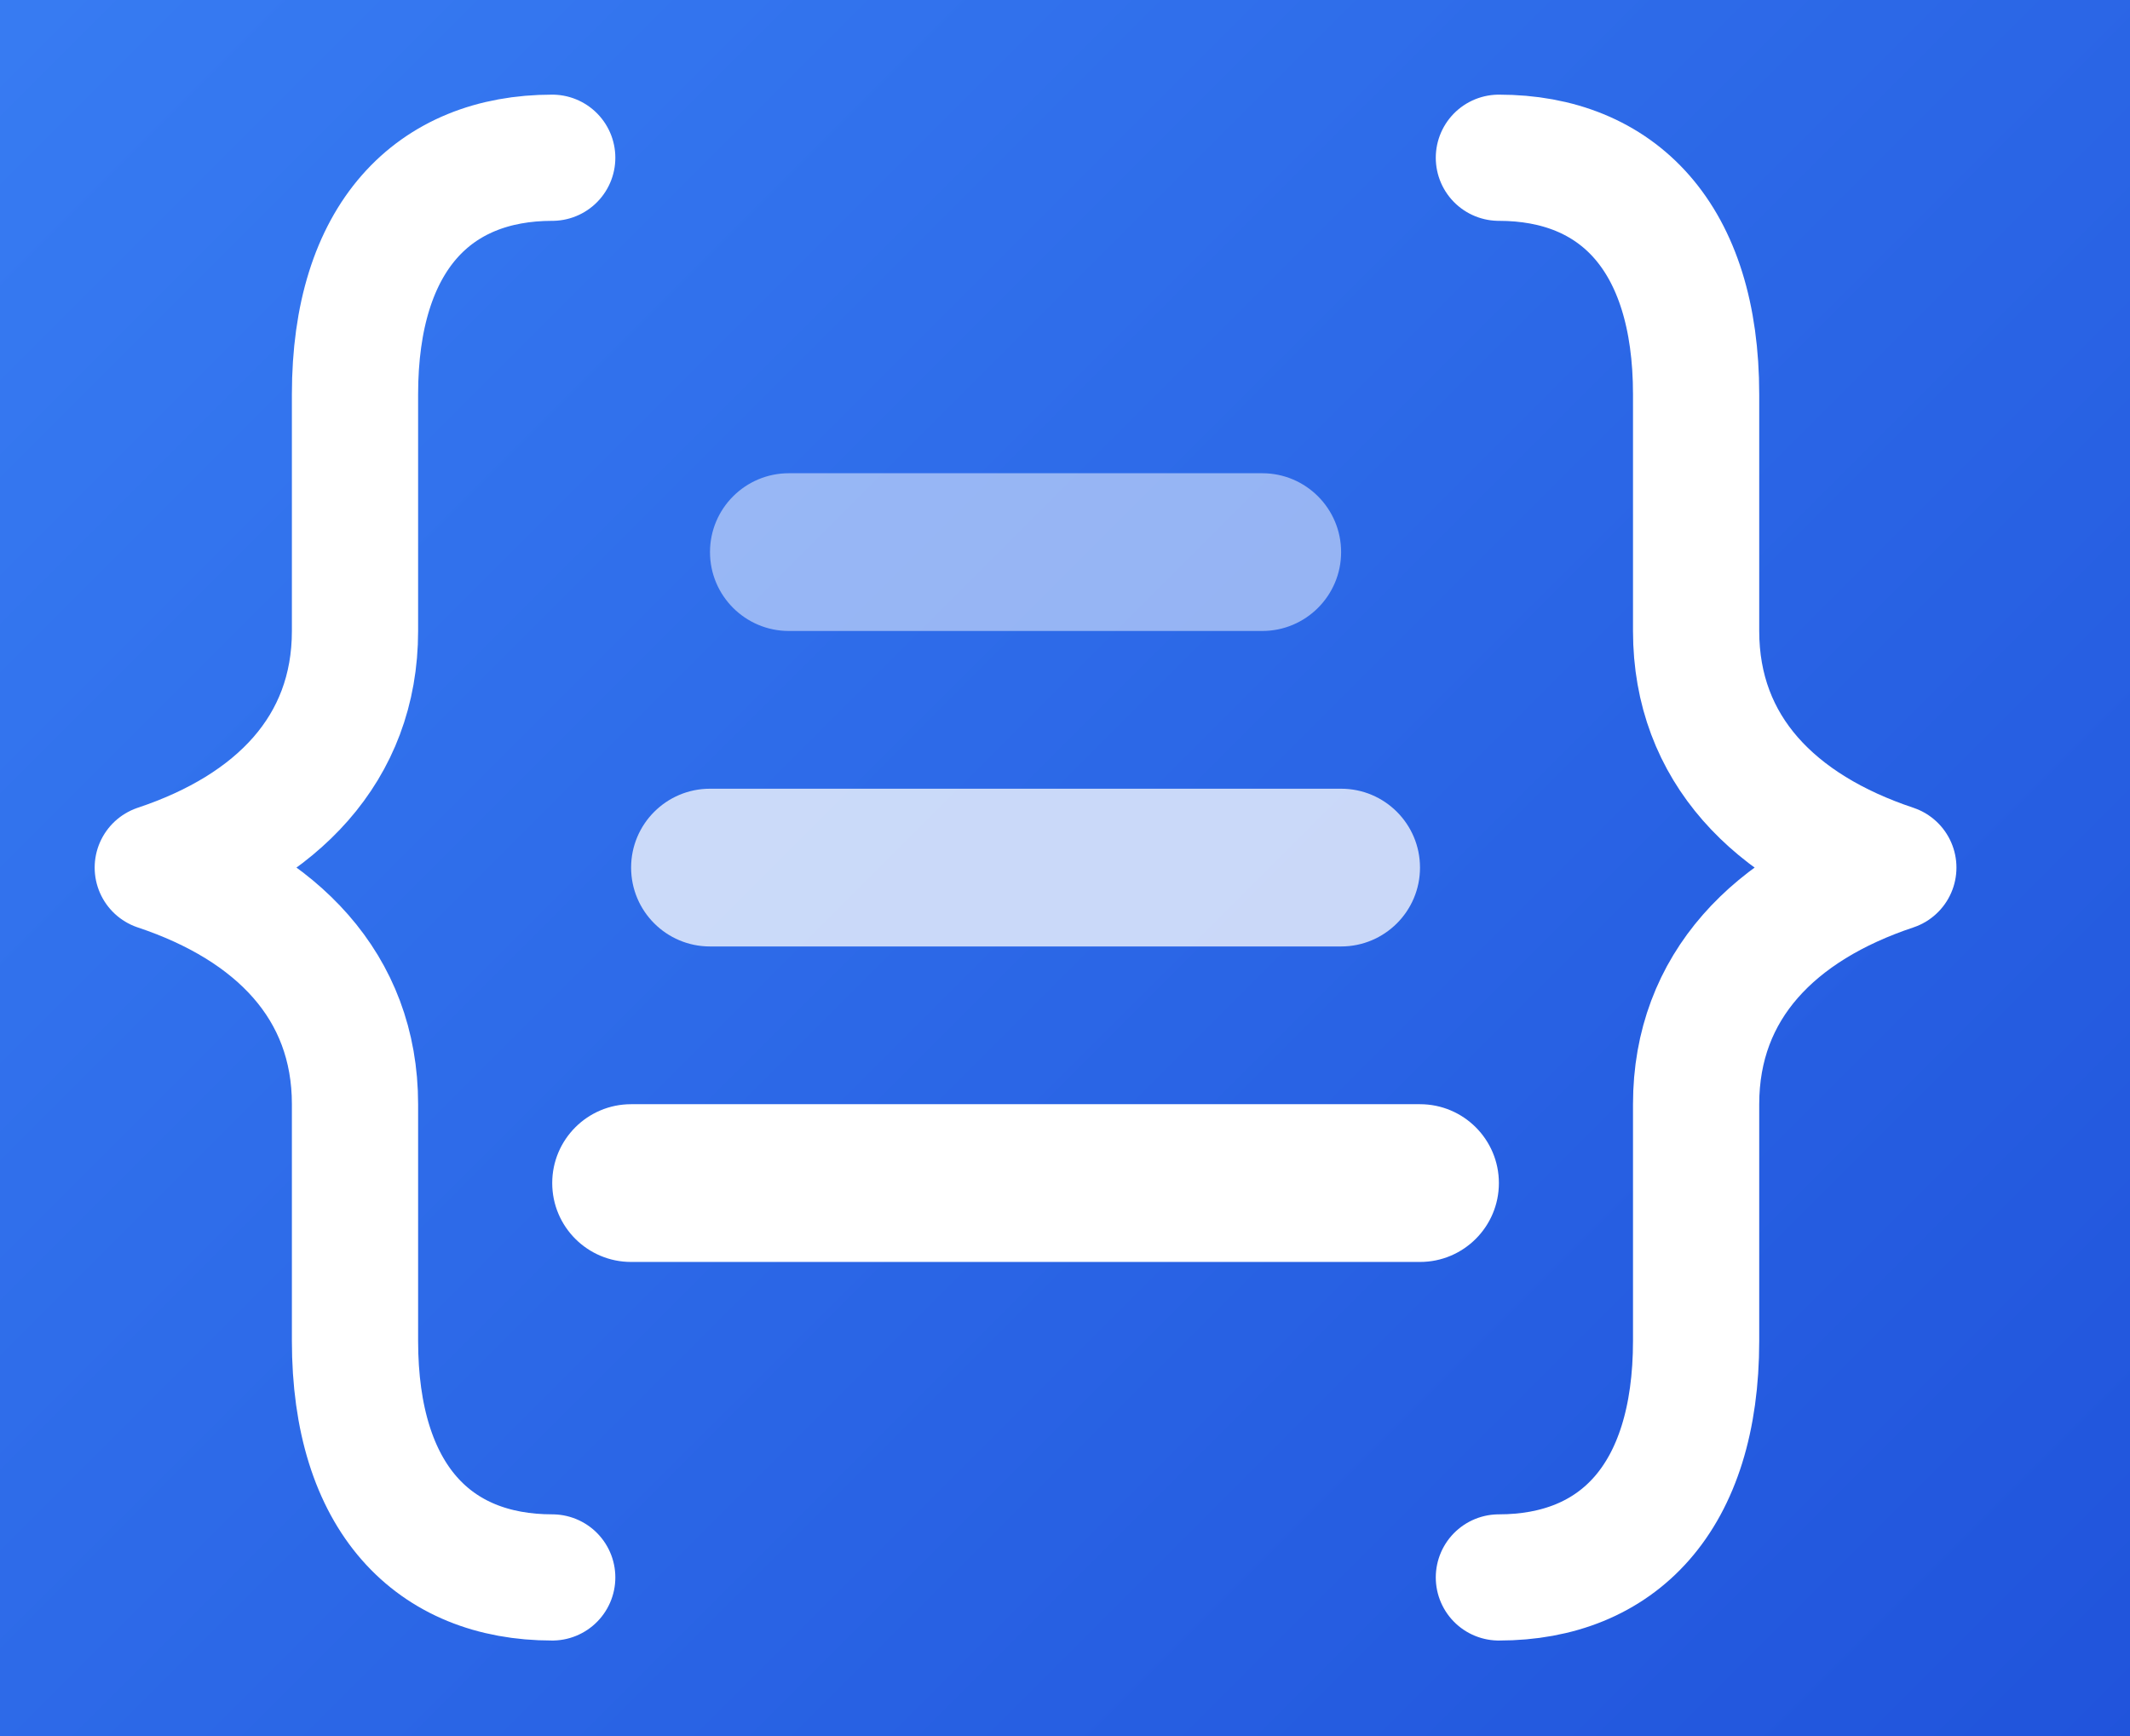
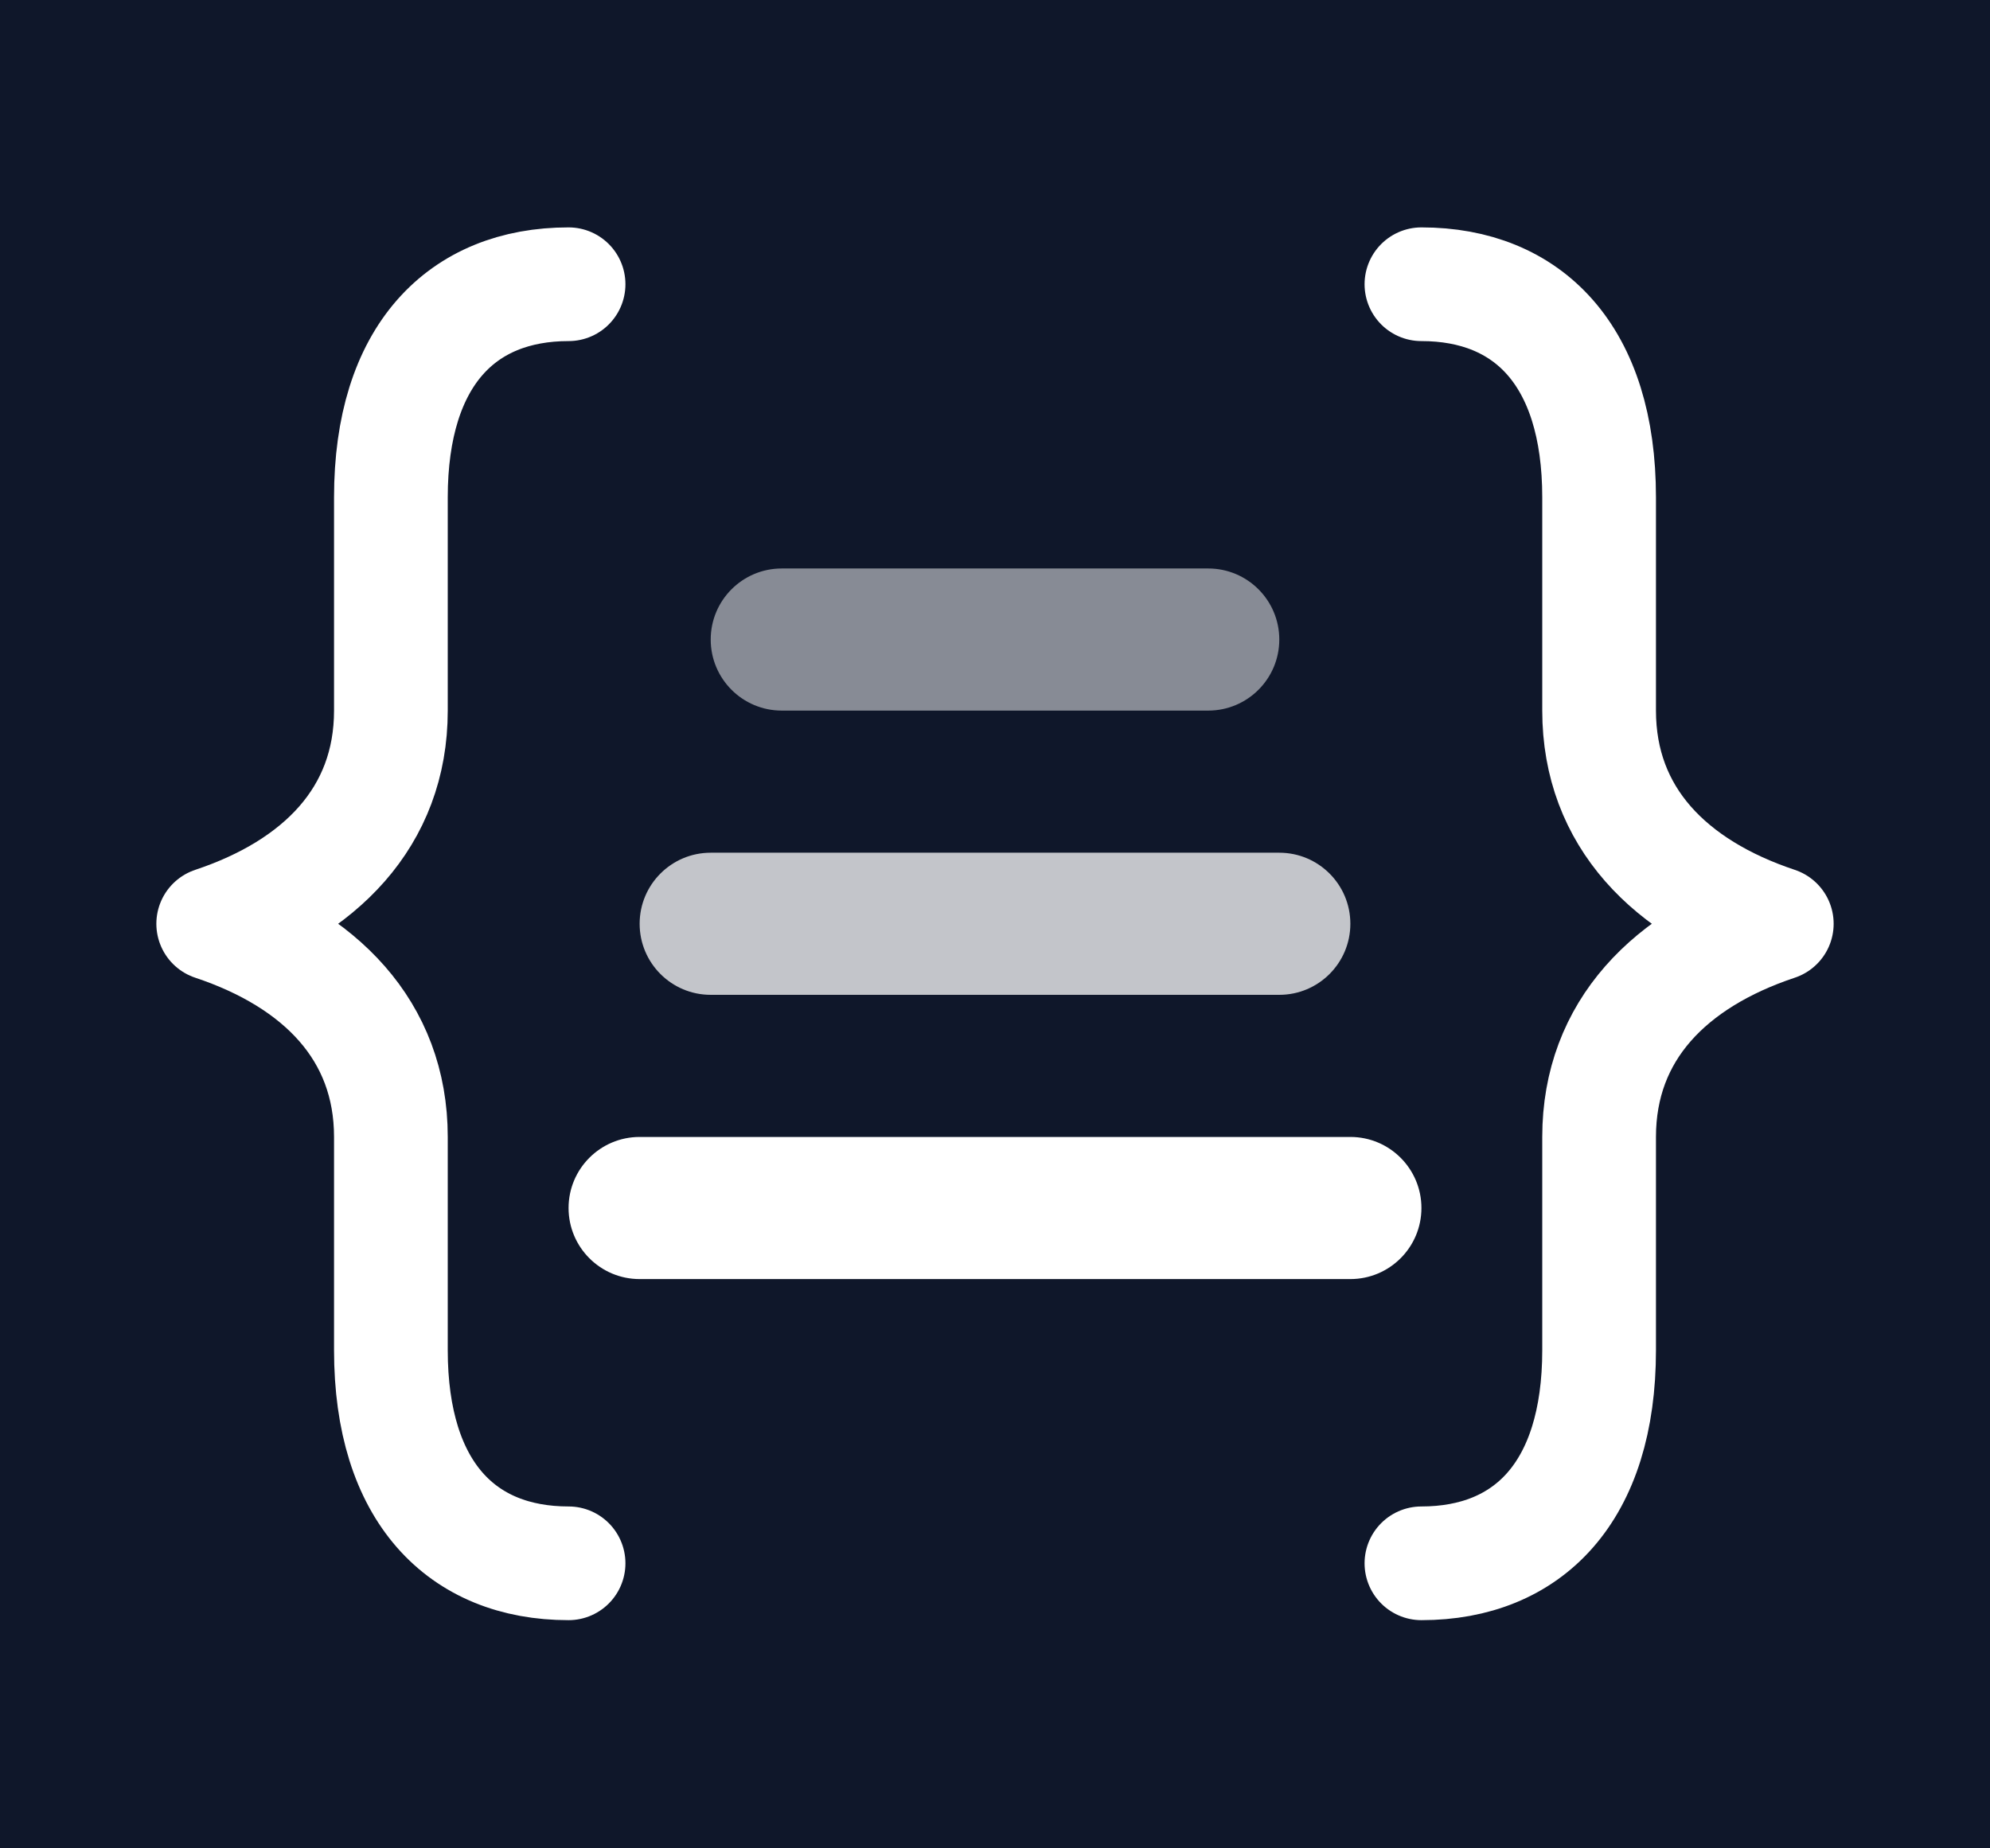
- <svg xmlns="http://www.w3.org/2000/svg" viewBox="3 5 27 22">
-   <defs>
-     <linearGradient id="bg" x1="0" y1="0" x2="1" y2="1">
-       <stop offset="0" stop-color="#3b82f6" />
-       <stop offset="1" stop-color="#1d4ed8" />
-     </linearGradient>
-   </defs>
-   <rect width="32" height="32" rx="7" fill="url(#bg)" />
+ <svg xmlns="http://www.w3.org/2000/svg" viewBox="2 3 28 26">
+   <rect width="32" height="32" rx="7" fill="#0f172a" />
  <path d="M10 7C8.5 7 7.5 8 7.5 10v3c0 1.5-1 2.5-2.5 3 1.5.5 2.5 1.5 2.5 3v3c0 2 1 3 2.5 3" fill="none" stroke="#fff" stroke-width="1.6" stroke-linecap="round" stroke-linejoin="round" />
  <path d="M22 7c1.5 0 2.5 1 2.5 3v3c0 1.5 1 2.5 2.5 3-1.5.5-2.5 1.5-2.5 3v3c0 2-1 3-2.5 3" fill="none" stroke="#fff" stroke-width="1.6" stroke-linecap="round" stroke-linejoin="round" />
  <rect x="12" y="11" width="8" height="2" rx="1" fill="#fff" opacity="0.5" />
  <rect x="11" y="15" width="10" height="2" rx="1" fill="#fff" opacity="0.75" />
  <rect x="10" y="19" width="12" height="2" rx="1" fill="#fff" />
</svg>
